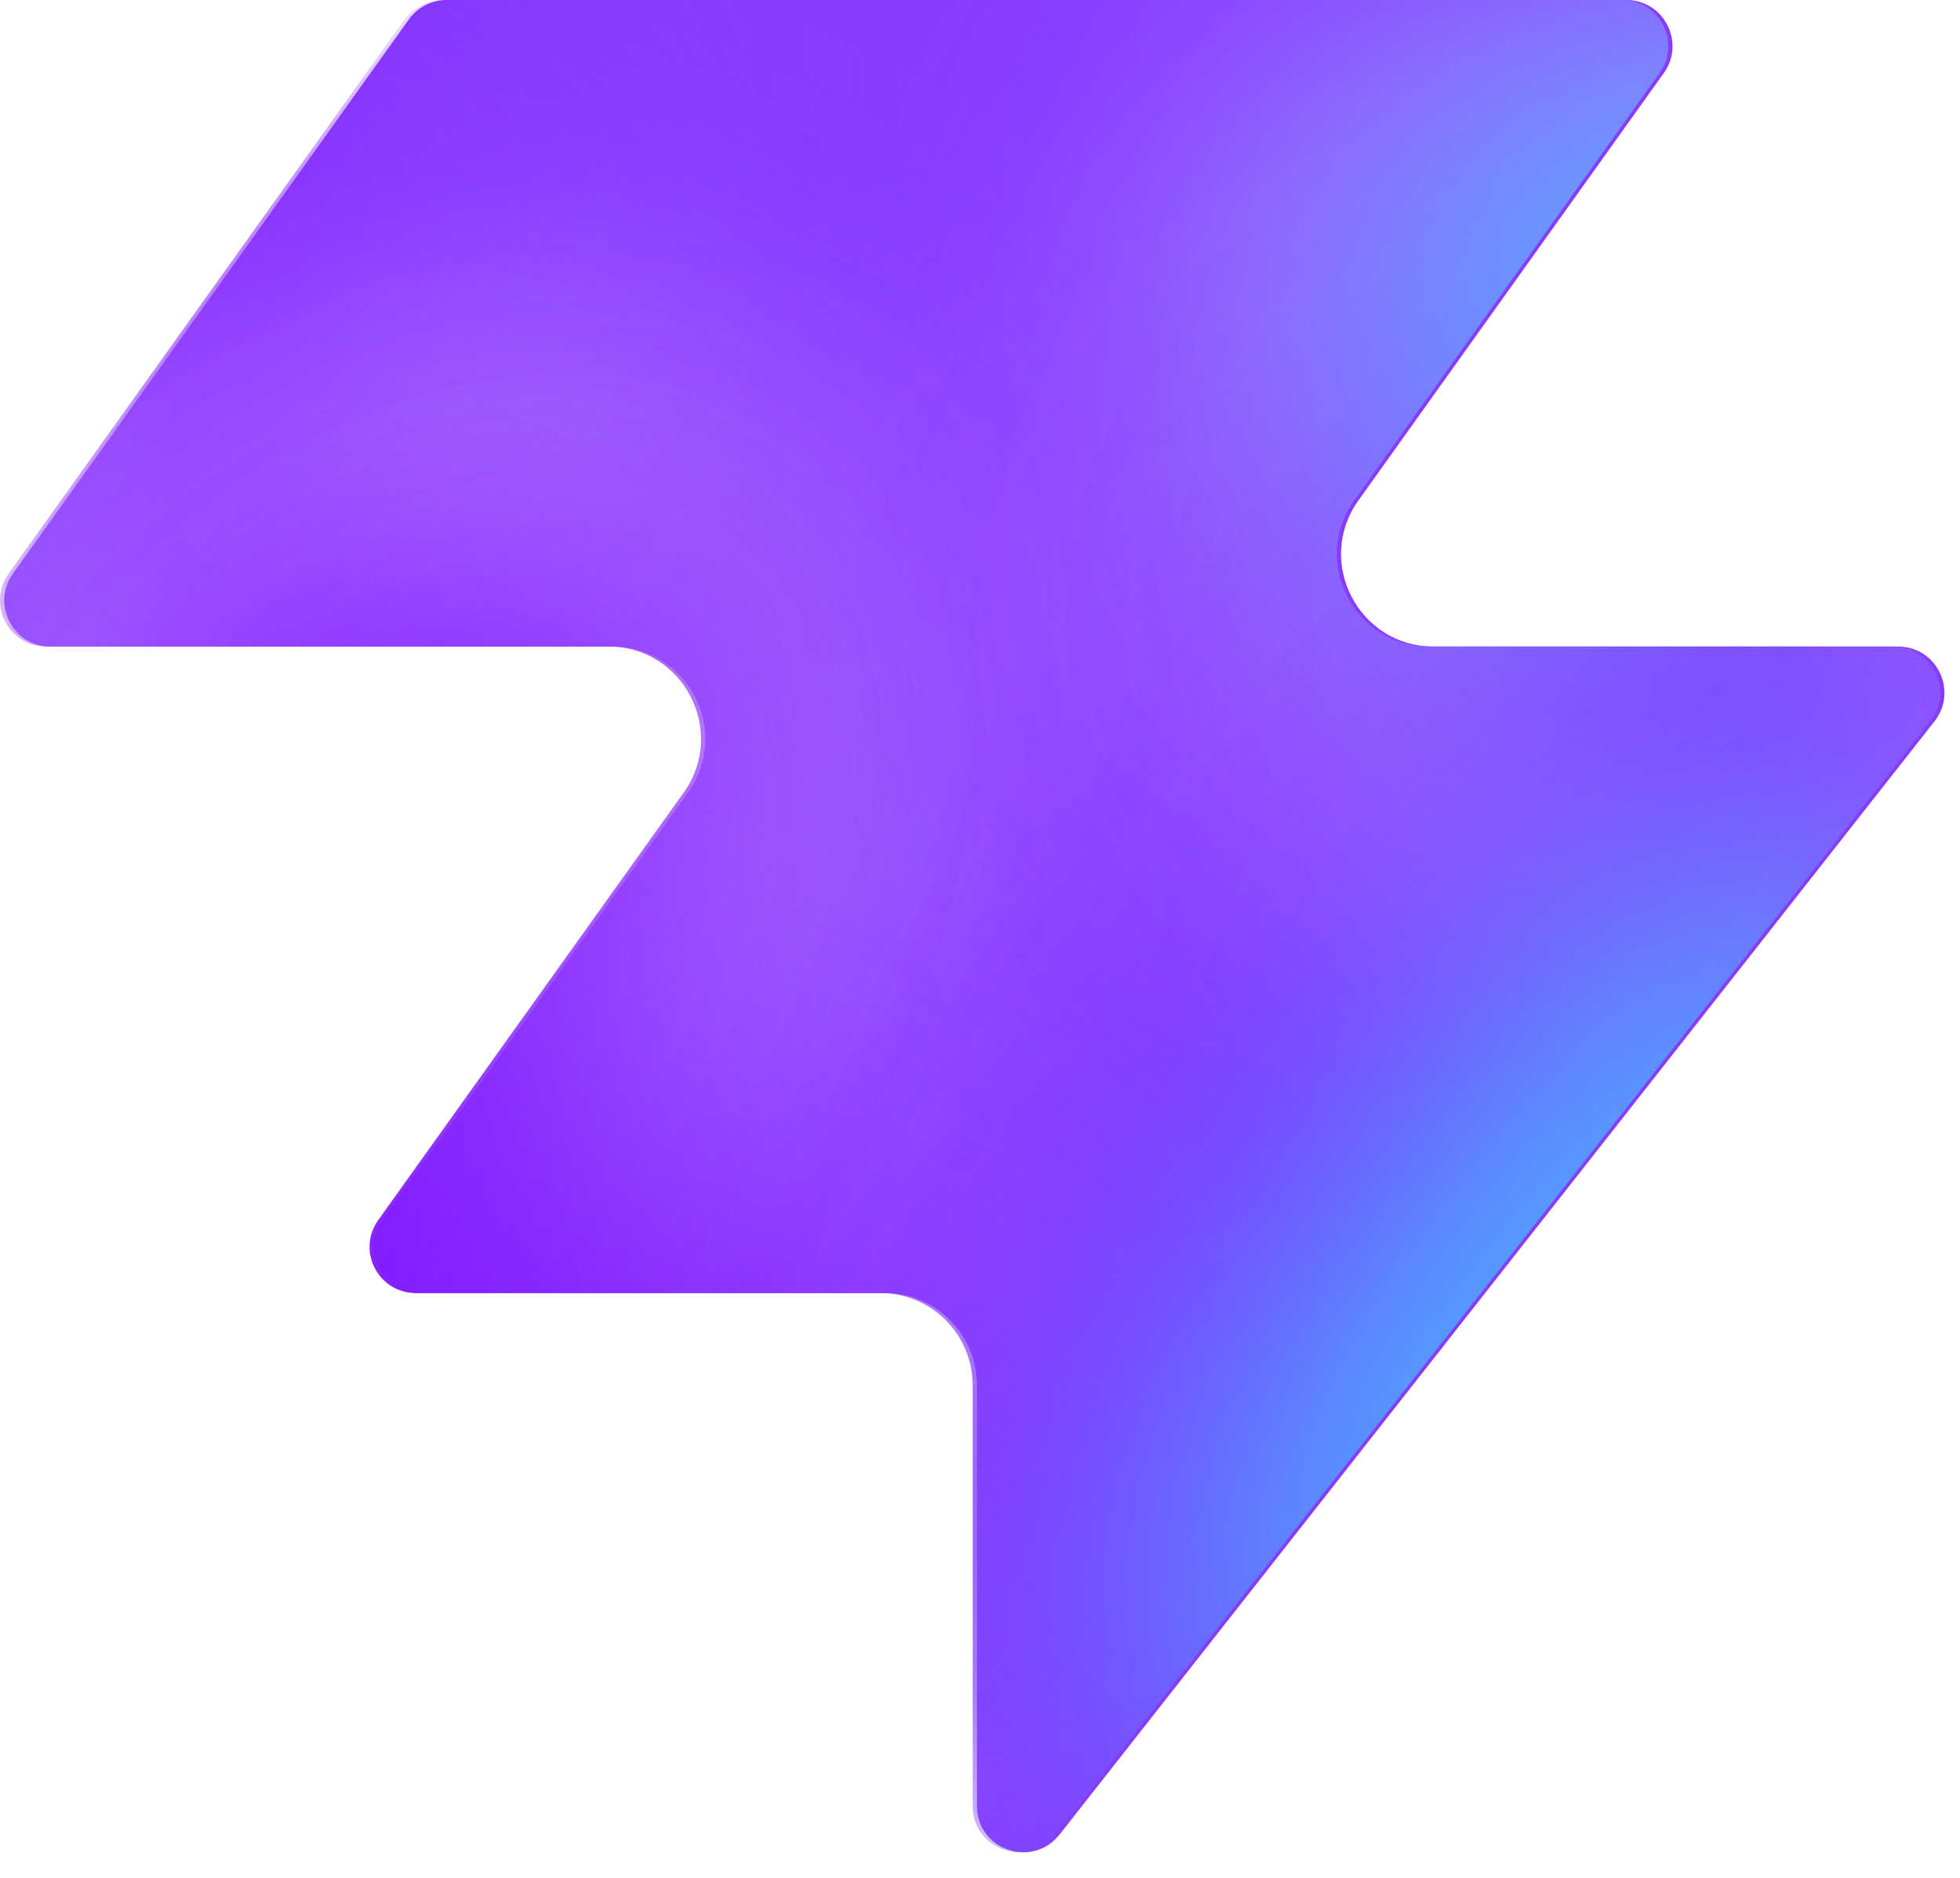
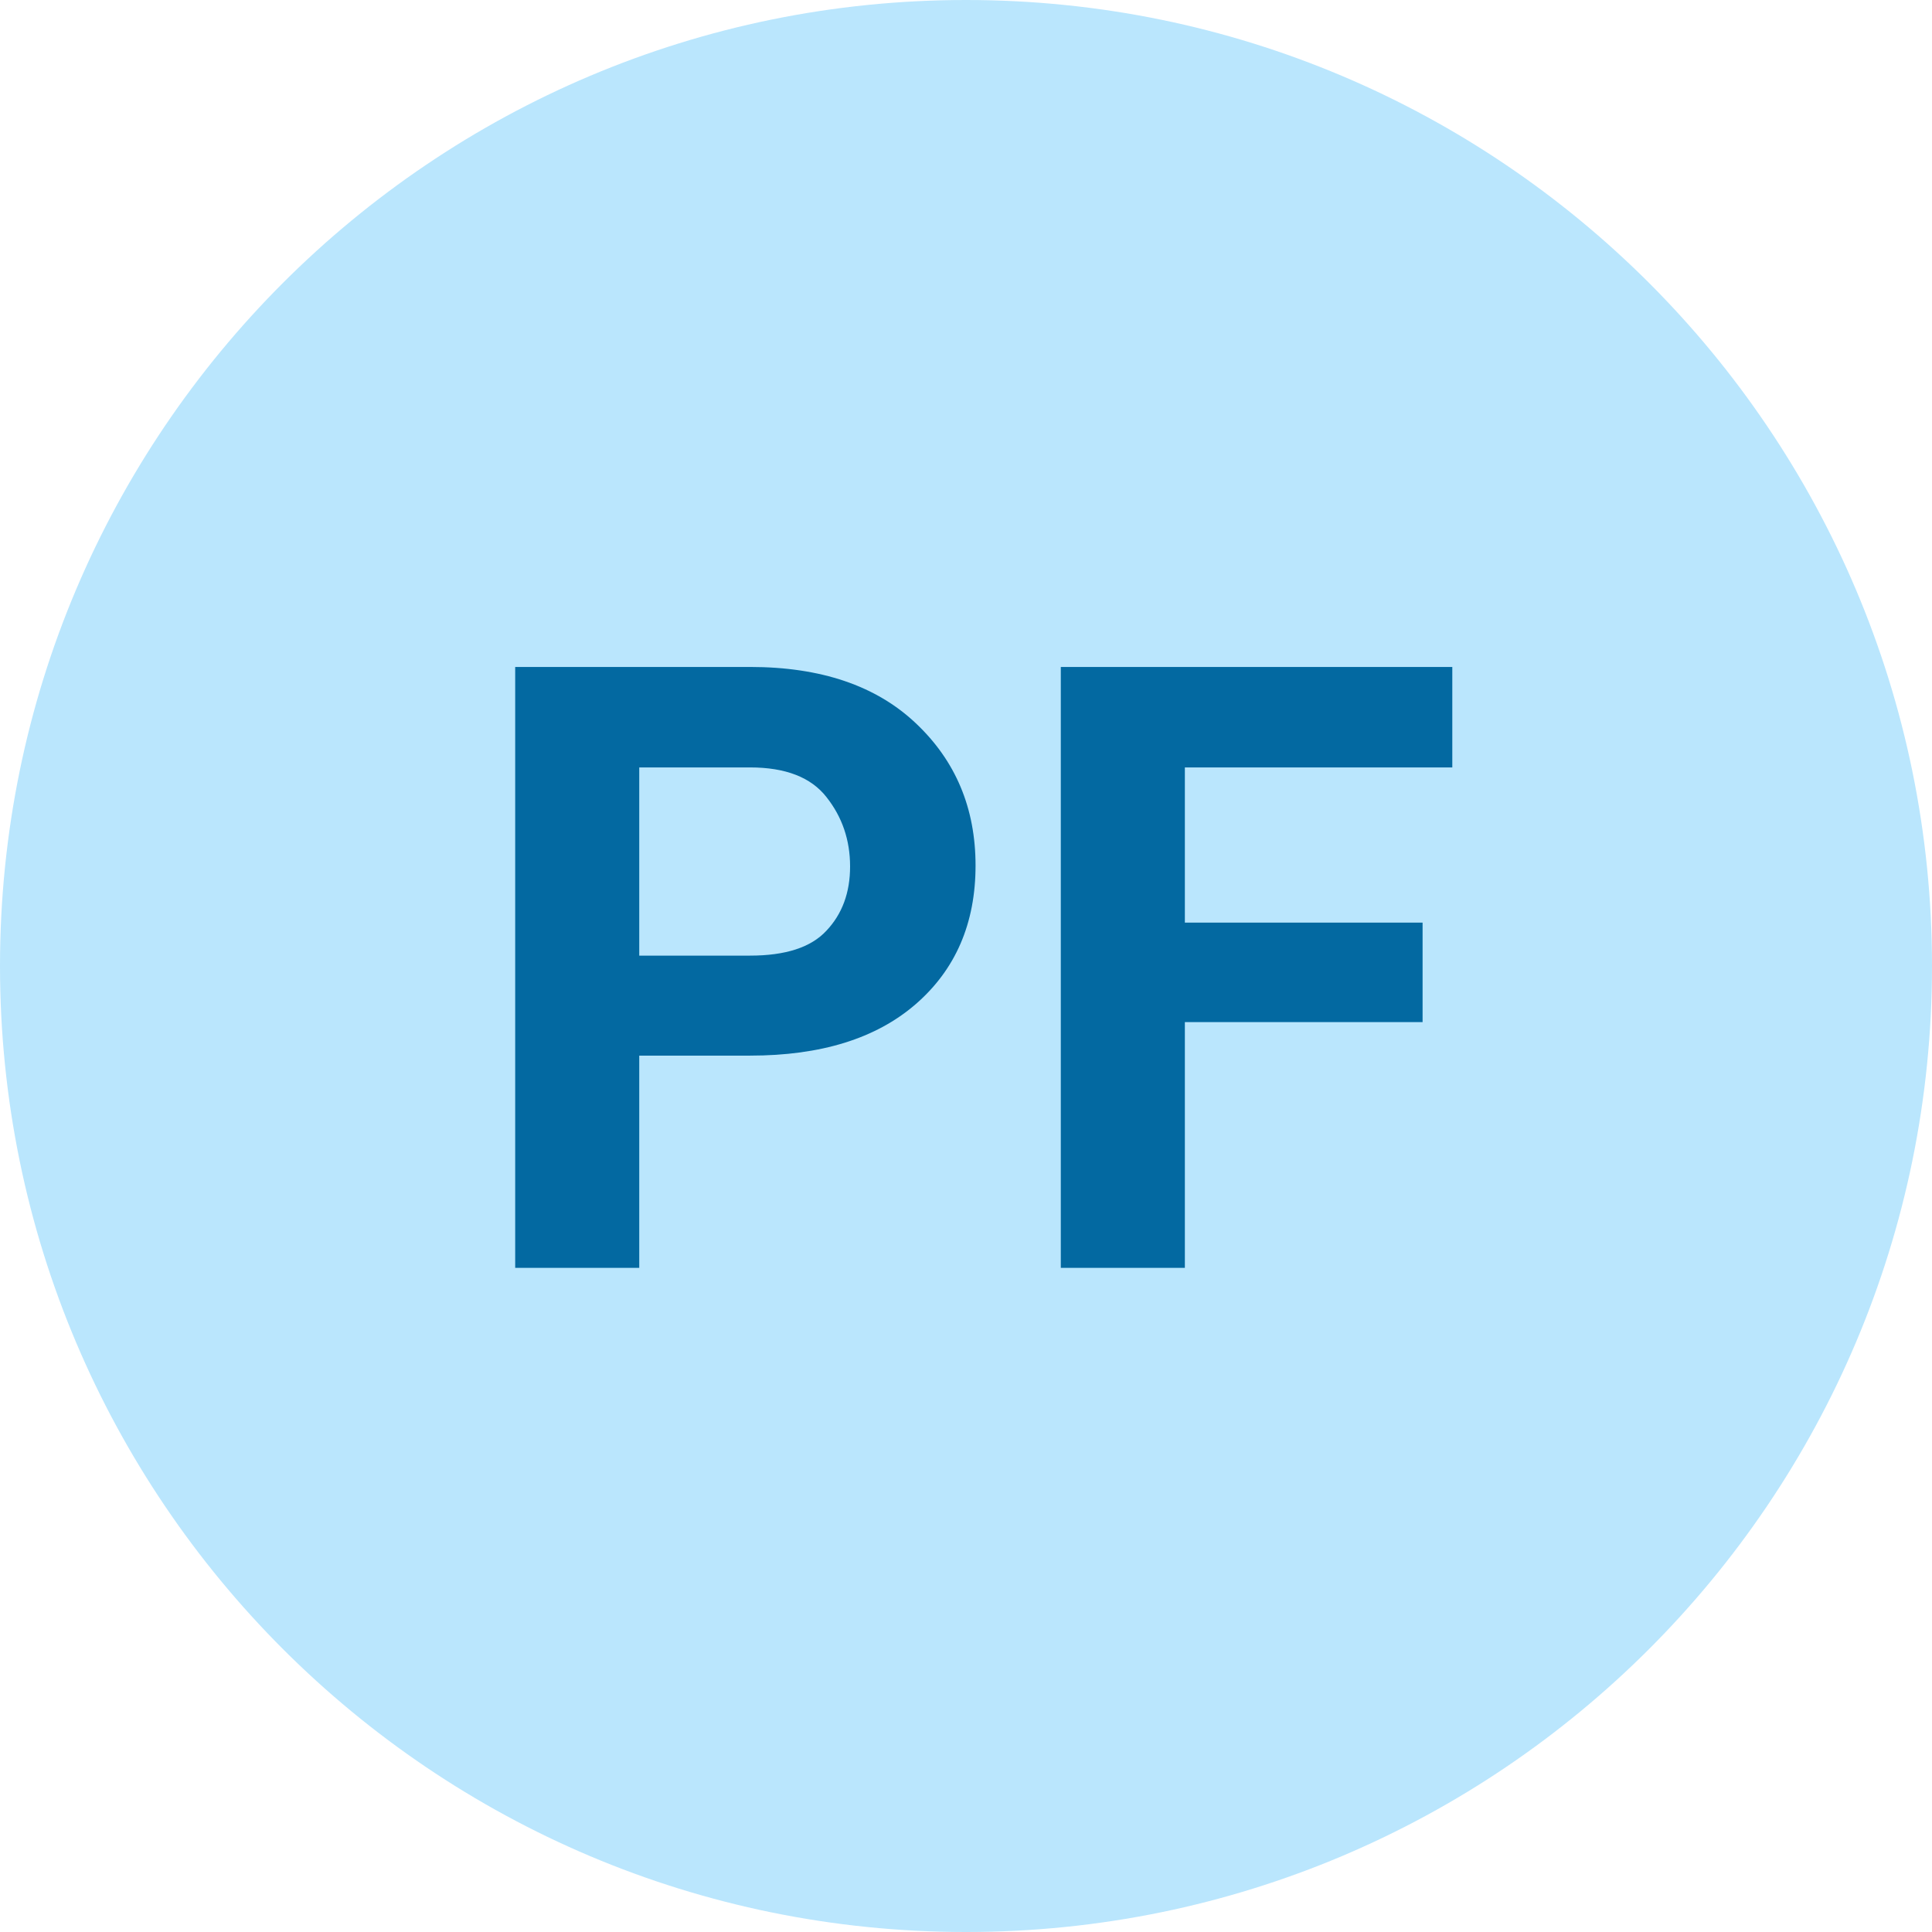
- <svg xmlns="http://www.w3.org/2000/svg" width="48" height="46" fill="none" viewBox="0 0 48 46">
-   <path fill="#863bff" d="M25.946 44.938c-.664.845-2.021.375-2.021-.698V33.937a2.26 2.26 0 0 0-2.262-2.262H10.287c-.92 0-1.456-1.04-.92-1.788l7.48-10.471c1.07-1.497 0-3.578-1.842-3.578H1.237c-.92 0-1.456-1.04-.92-1.788L10.013.474c.214-.297.556-.474.92-.474h28.894c.92 0 1.456 1.04.92 1.788l-7.48 10.471c-1.07 1.498 0 3.579 1.842 3.579h11.377c.943 0 1.473 1.088.89 1.83L25.947 44.94z" style="fill:#863bff;fill:color(display-p3 .525 .23 1);fill-opacity:1" />
-   <mask id="a" width="48" height="46" x="0" y="0" maskUnits="userSpaceOnUse" style="mask-type:alpha">
-     <path fill="#000" d="M25.842 44.938c-.664.844-2.021.375-2.021-.698V33.937a2.26 2.26 0 0 0-2.262-2.262H10.183c-.92 0-1.456-1.04-.92-1.788l7.48-10.471c1.07-1.498 0-3.579-1.842-3.579H1.133c-.92 0-1.456-1.04-.92-1.787L9.91.473c.214-.297.556-.474.92-.474h28.894c.92 0 1.456 1.04.92 1.788l-7.48 10.471c-1.07 1.498 0 3.578 1.842 3.578h11.377c.943 0 1.473 1.088.89 1.832L25.843 44.94z" style="fill:#000;fill-opacity:1" />
-   </mask>
-   <g mask="url(#a)">
-     <g filter="url(#b)">
-       <ellipse cx="5.508" cy="14.704" fill="#ede6ff" rx="5.508" ry="14.704" style="fill:#ede6ff;fill:color(display-p3 .927 .903 1);fill-opacity:1" transform="matrix(.00324 1 1 -.00324 -4.47 31.516)" />
-     </g>
-     <g filter="url(#c)">
-       <ellipse cx="10.399" cy="29.851" fill="#ede6ff" rx="10.399" ry="29.851" style="fill:#ede6ff;fill:color(display-p3 .927 .903 1);fill-opacity:1" transform="matrix(.00324 1 1 -.00324 -39.328 7.883)" />
-     </g>
-     <g filter="url(#d)">
-       <ellipse cx="5.508" cy="30.487" fill="#7e14ff" rx="5.508" ry="30.487" style="fill:#7e14ff;fill:color(display-p3 .492 .077 1);fill-opacity:1" transform="rotate(89.814 -25.913 -14.639)scale(1 -1)" />
-     </g>
-     <g filter="url(#e)">
-       <ellipse cx="5.508" cy="30.599" fill="#7e14ff" rx="5.508" ry="30.599" style="fill:#7e14ff;fill:color(display-p3 .492 .077 1);fill-opacity:1" transform="rotate(89.814 -32.644 -3.334)scale(1 -1)" />
-     </g>
-     <g filter="url(#f)">
-       <ellipse cx="5.508" cy="30.599" fill="#7e14ff" rx="5.508" ry="30.599" style="fill:#7e14ff;fill:color(display-p3 .492 .077 1);fill-opacity:1" transform="matrix(.00324 1 1 -.00324 -34.34 30.47)" />
-     </g>
-     <g filter="url(#g)">
-       <ellipse cx="14.072" cy="22.078" fill="#ede6ff" rx="14.072" ry="22.078" style="fill:#ede6ff;fill:color(display-p3 .927 .903 1);fill-opacity:1" transform="rotate(93.35 24.506 48.493)scale(-1 1)" />
-     </g>
-     <g filter="url(#h)">
-       <ellipse cx="3.47" cy="21.501" fill="#7e14ff" rx="3.47" ry="21.501" style="fill:#7e14ff;fill:color(display-p3 .492 .077 1);fill-opacity:1" transform="rotate(89.009 28.708 47.59)scale(-1 1)" />
-     </g>
-     <g filter="url(#i)">
-       <ellipse cx="3.47" cy="21.501" fill="#7e14ff" rx="3.47" ry="21.501" style="fill:#7e14ff;fill:color(display-p3 .492 .077 1);fill-opacity:1" transform="rotate(89.009 28.708 47.59)scale(-1 1)" />
-     </g>
-     <g filter="url(#j)">
-       <ellipse cx=".387" cy="8.972" fill="#7e14ff" rx="4.407" ry="29.108" style="fill:#7e14ff;fill:color(display-p3 .492 .077 1);fill-opacity:1" transform="rotate(39.51 .387 8.972)" />
-     </g>
-     <g filter="url(#k)">
-       <ellipse cx="47.523" cy="-6.092" fill="#7e14ff" rx="4.407" ry="29.108" style="fill:#7e14ff;fill:color(display-p3 .492 .077 1);fill-opacity:1" transform="rotate(37.892 47.523 -6.092)" />
-     </g>
-     <g filter="url(#l)">
-       <ellipse cx="41.412" cy="6.333" fill="#47bfff" rx="5.971" ry="9.665" style="fill:#47bfff;fill:color(display-p3 .28 .748 1);fill-opacity:1" transform="rotate(37.892 41.412 6.333)" />
-     </g>
-     <g filter="url(#m)">
-       <ellipse cx="-1.879" cy="38.332" fill="#7e14ff" rx="4.407" ry="29.108" style="fill:#7e14ff;fill:color(display-p3 .492 .077 1);fill-opacity:1" transform="rotate(37.892 -1.88 38.332)" />
-     </g>
-     <g filter="url(#n)">
-       <ellipse cx="-1.879" cy="38.332" fill="#7e14ff" rx="4.407" ry="29.108" style="fill:#7e14ff;fill:color(display-p3 .492 .077 1);fill-opacity:1" transform="rotate(37.892 -1.88 38.332)" />
-     </g>
-     <g filter="url(#o)">
-       <ellipse cx="35.651" cy="29.907" fill="#7e14ff" rx="4.407" ry="29.108" style="fill:#7e14ff;fill:color(display-p3 .492 .077 1);fill-opacity:1" transform="rotate(37.892 35.651 29.907)" />
-     </g>
-     <g filter="url(#p)">
-       <ellipse cx="38.418" cy="32.4" fill="#47bfff" rx="5.971" ry="15.297" style="fill:#47bfff;fill:color(display-p3 .28 .748 1);fill-opacity:1" transform="rotate(37.892 38.418 32.4)" />
-     </g>
-   </g>
-   <defs>
-     <filter id="b" width="60.045" height="41.654" x="-19.77" y="16.149" color-interpolation-filters="sRGB" filterUnits="userSpaceOnUse">
-       <feFlood flood-opacity="0" result="BackgroundImageFix" />
-       <feBlend in="SourceGraphic" in2="BackgroundImageFix" result="shape" />
-       <feGaussianBlur result="effect1_foregroundBlur_2002_17158" stdDeviation="7.659" />
-     </filter>
-     <filter id="c" width="90.34" height="51.437" x="-54.613" y="-7.533" color-interpolation-filters="sRGB" filterUnits="userSpaceOnUse">
-       <feFlood flood-opacity="0" result="BackgroundImageFix" />
-       <feBlend in="SourceGraphic" in2="BackgroundImageFix" result="shape" />
-       <feGaussianBlur result="effect1_foregroundBlur_2002_17158" stdDeviation="7.659" />
-     </filter>
-     <filter id="d" width="79.355" height="29.4" x="-49.64" y="2.03" color-interpolation-filters="sRGB" filterUnits="userSpaceOnUse">
-       <feFlood flood-opacity="0" result="BackgroundImageFix" />
-       <feBlend in="SourceGraphic" in2="BackgroundImageFix" result="shape" />
-       <feGaussianBlur result="effect1_foregroundBlur_2002_17158" stdDeviation="4.596" />
-     </filter>
-     <filter id="e" width="79.579" height="29.4" x="-45.045" y="20.029" color-interpolation-filters="sRGB" filterUnits="userSpaceOnUse">
-       <feFlood flood-opacity="0" result="BackgroundImageFix" />
-       <feBlend in="SourceGraphic" in2="BackgroundImageFix" result="shape" />
-       <feGaussianBlur result="effect1_foregroundBlur_2002_17158" stdDeviation="4.596" />
-     </filter>
-     <filter id="f" width="79.579" height="29.4" x="-43.513" y="21.178" color-interpolation-filters="sRGB" filterUnits="userSpaceOnUse">
-       <feFlood flood-opacity="0" result="BackgroundImageFix" />
-       <feBlend in="SourceGraphic" in2="BackgroundImageFix" result="shape" />
-       <feGaussianBlur result="effect1_foregroundBlur_2002_17158" stdDeviation="4.596" />
-     </filter>
-     <filter id="g" width="74.749" height="58.852" x="15.756" y="-17.901" color-interpolation-filters="sRGB" filterUnits="userSpaceOnUse">
-       <feFlood flood-opacity="0" result="BackgroundImageFix" />
-       <feBlend in="SourceGraphic" in2="BackgroundImageFix" result="shape" />
-       <feGaussianBlur result="effect1_foregroundBlur_2002_17158" stdDeviation="7.659" />
-     </filter>
-     <filter id="h" width="61.377" height="25.362" x="23.548" y="2.284" color-interpolation-filters="sRGB" filterUnits="userSpaceOnUse">
-       <feFlood flood-opacity="0" result="BackgroundImageFix" />
-       <feBlend in="SourceGraphic" in2="BackgroundImageFix" result="shape" />
-       <feGaussianBlur result="effect1_foregroundBlur_2002_17158" stdDeviation="4.596" />
-     </filter>
-     <filter id="i" width="61.377" height="25.362" x="23.548" y="2.284" color-interpolation-filters="sRGB" filterUnits="userSpaceOnUse">
-       <feFlood flood-opacity="0" result="BackgroundImageFix" />
-       <feBlend in="SourceGraphic" in2="BackgroundImageFix" result="shape" />
-       <feGaussianBlur result="effect1_foregroundBlur_2002_17158" stdDeviation="4.596" />
-     </filter>
-     <filter id="j" width="56.045" height="63.649" x="-27.636" y="-22.853" color-interpolation-filters="sRGB" filterUnits="userSpaceOnUse">
-       <feFlood flood-opacity="0" result="BackgroundImageFix" />
-       <feBlend in="SourceGraphic" in2="BackgroundImageFix" result="shape" />
-       <feGaussianBlur result="effect1_foregroundBlur_2002_17158" stdDeviation="4.596" />
-     </filter>
-     <filter id="k" width="54.814" height="64.646" x="20.116" y="-38.415" color-interpolation-filters="sRGB" filterUnits="userSpaceOnUse">
-       <feFlood flood-opacity="0" result="BackgroundImageFix" />
-       <feBlend in="SourceGraphic" in2="BackgroundImageFix" result="shape" />
-       <feGaussianBlur result="effect1_foregroundBlur_2002_17158" stdDeviation="4.596" />
-     </filter>
-     <filter id="l" width="33.541" height="35.313" x="24.641" y="-11.323" color-interpolation-filters="sRGB" filterUnits="userSpaceOnUse">
-       <feFlood flood-opacity="0" result="BackgroundImageFix" />
-       <feBlend in="SourceGraphic" in2="BackgroundImageFix" result="shape" />
-       <feGaussianBlur result="effect1_foregroundBlur_2002_17158" stdDeviation="4.596" />
-     </filter>
-     <filter id="m" width="54.814" height="64.646" x="-29.286" y="6.009" color-interpolation-filters="sRGB" filterUnits="userSpaceOnUse">
-       <feFlood flood-opacity="0" result="BackgroundImageFix" />
-       <feBlend in="SourceGraphic" in2="BackgroundImageFix" result="shape" />
-       <feGaussianBlur result="effect1_foregroundBlur_2002_17158" stdDeviation="4.596" />
-     </filter>
-     <filter id="n" width="54.814" height="64.646" x="-29.286" y="6.009" color-interpolation-filters="sRGB" filterUnits="userSpaceOnUse">
-       <feFlood flood-opacity="0" result="BackgroundImageFix" />
-       <feBlend in="SourceGraphic" in2="BackgroundImageFix" result="shape" />
-       <feGaussianBlur result="effect1_foregroundBlur_2002_17158" stdDeviation="4.596" />
-     </filter>
-     <filter id="o" width="54.814" height="64.646" x="8.244" y="-2.416" color-interpolation-filters="sRGB" filterUnits="userSpaceOnUse">
-       <feFlood flood-opacity="0" result="BackgroundImageFix" />
-       <feBlend in="SourceGraphic" in2="BackgroundImageFix" result="shape" />
-       <feGaussianBlur result="effect1_foregroundBlur_2002_17158" stdDeviation="4.596" />
-     </filter>
-     <filter id="p" width="39.409" height="43.623" x="18.713" y="10.588" color-interpolation-filters="sRGB" filterUnits="userSpaceOnUse">
-       <feFlood flood-opacity="0" result="BackgroundImageFix" />
-       <feBlend in="SourceGraphic" in2="BackgroundImageFix" result="shape" />
-       <feGaussianBlur result="effect1_foregroundBlur_2002_17158" stdDeviation="4.596" />
-     </filter>
-   </defs>
+ <svg xmlns="http://www.w3.org/2000/svg" width="64" height="64" viewBox="0 0 64 64">
+   <circle cx="32" cy="32" r="32" fill="#bae6fd" />
+   <text x="32" y="42" font-family="-apple-system, BlinkMacSystemFont, 'Segoe UI', Roboto, Helvetica, Arial, sans-serif" font-size="28" font-weight="bold" fill="#0369a1" text-anchor="middle">
+     PF
+   </text>
</svg>
